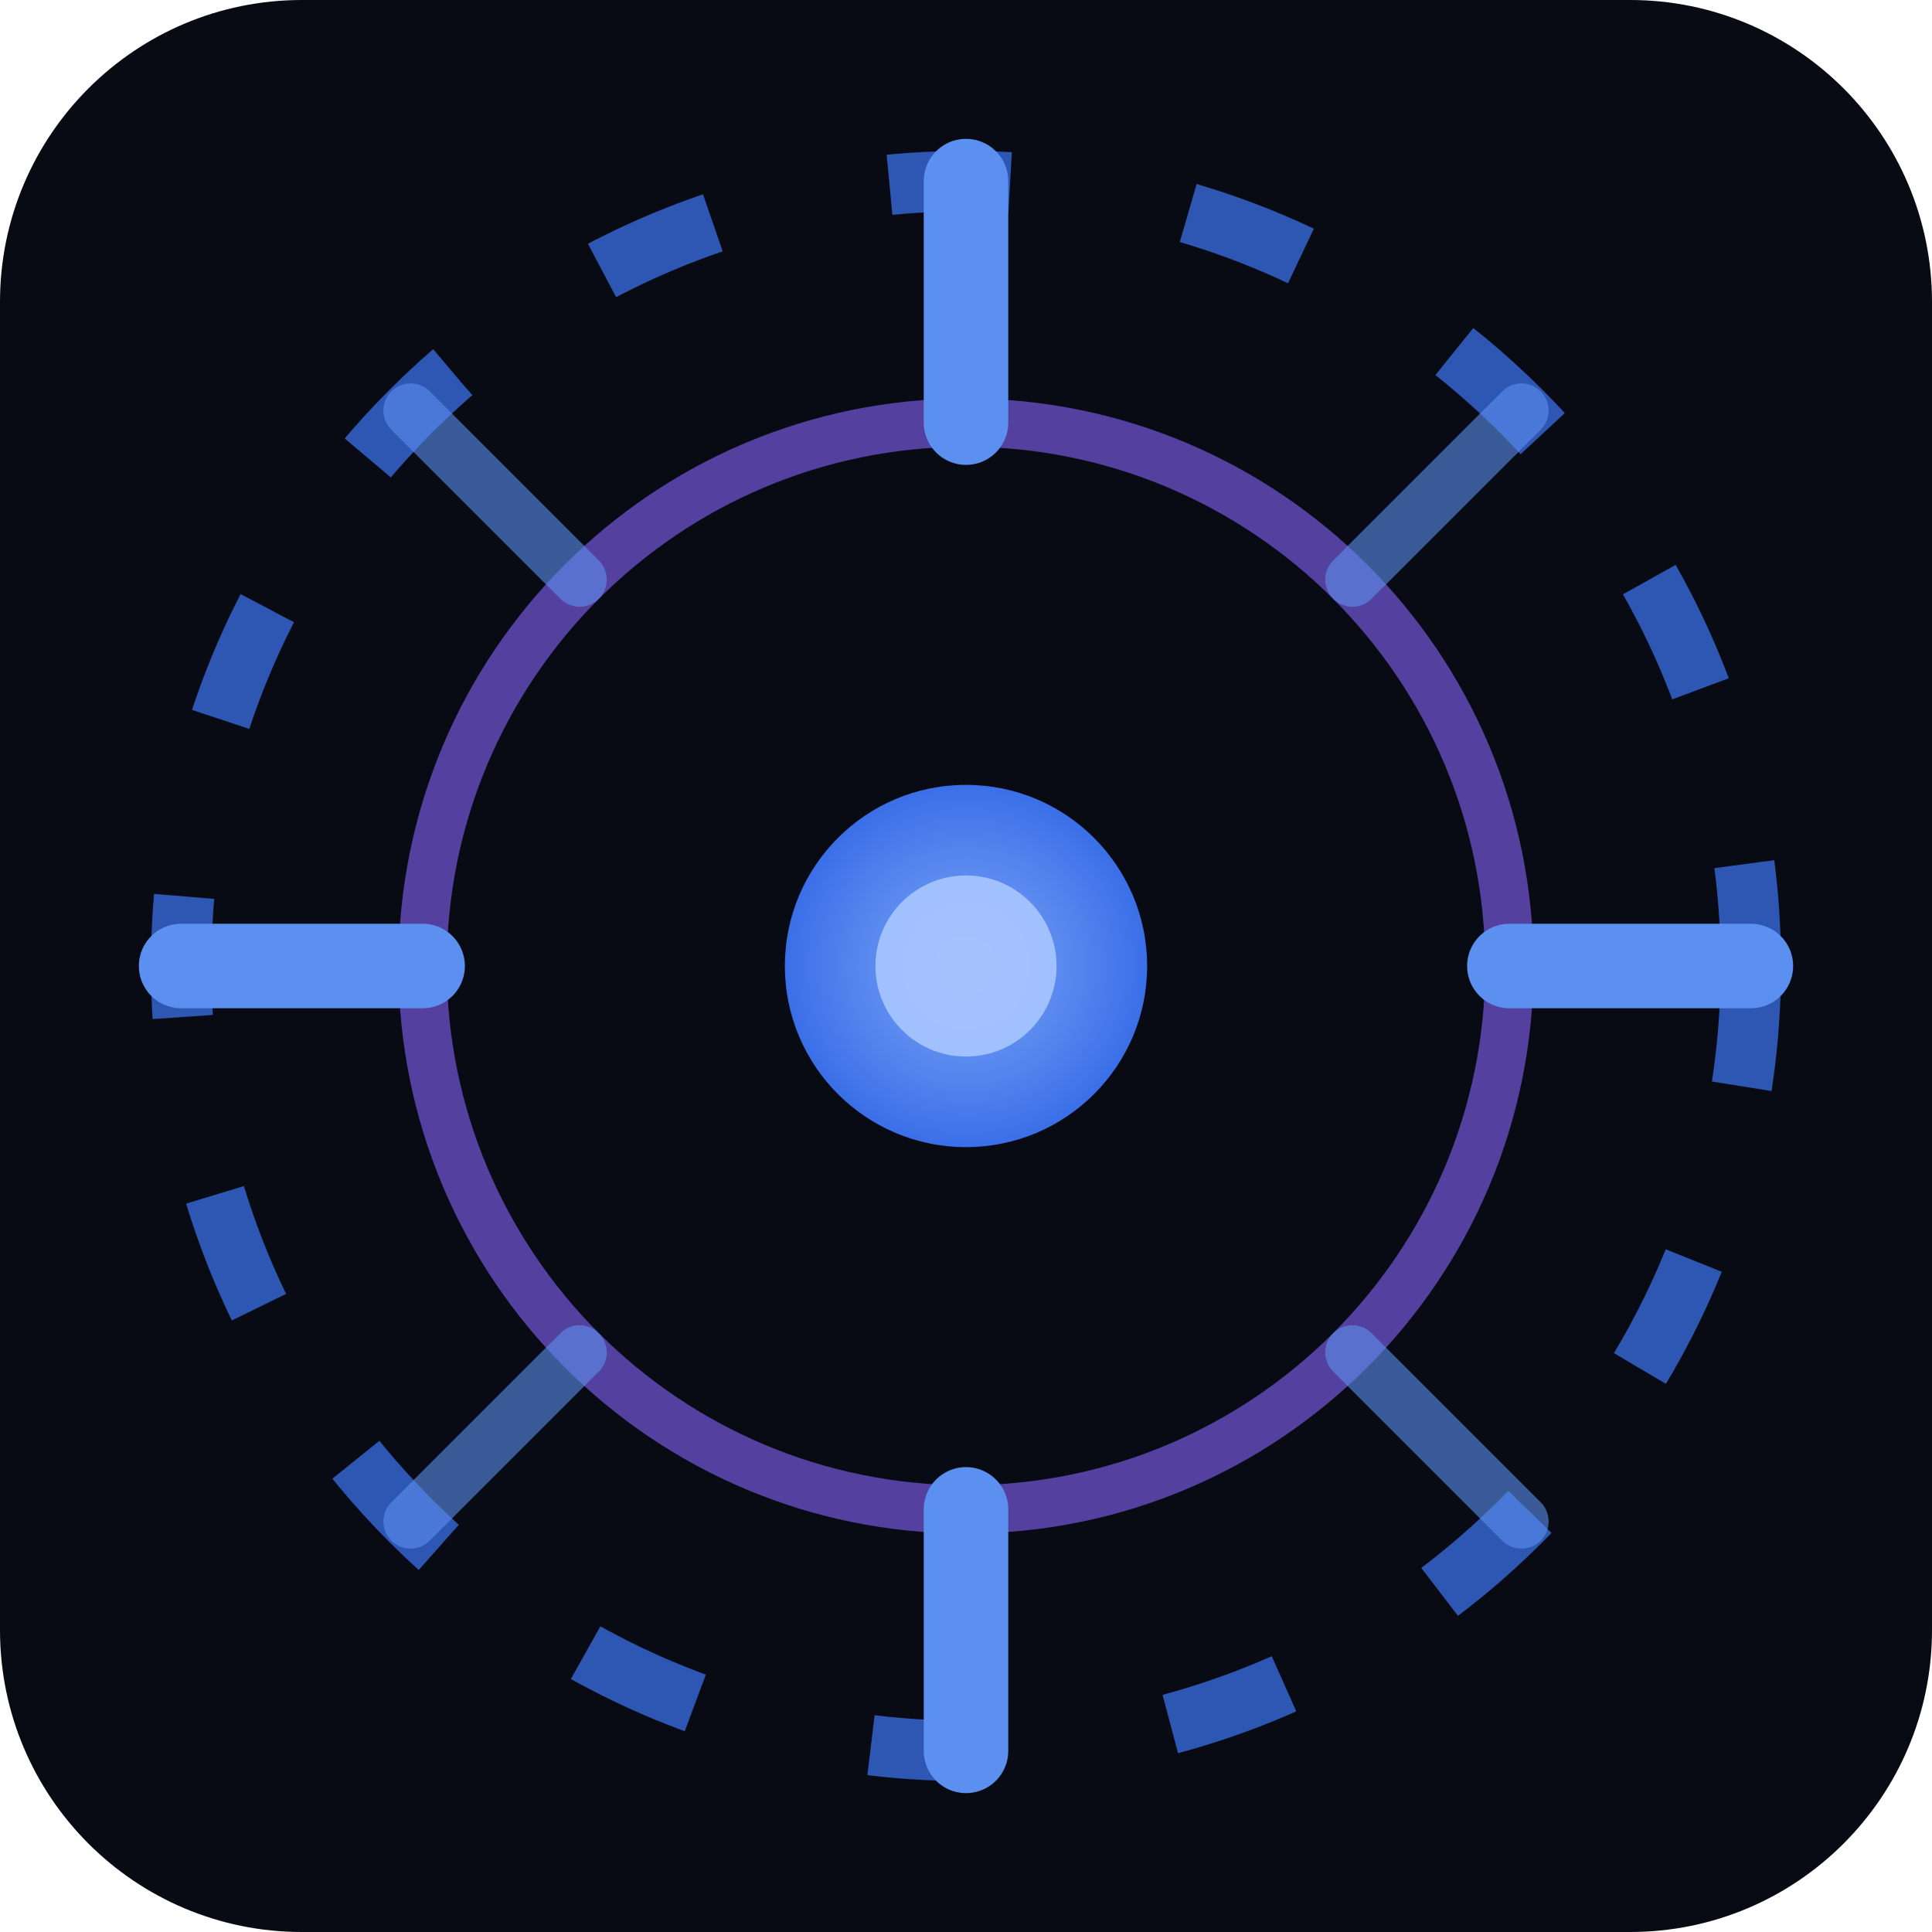
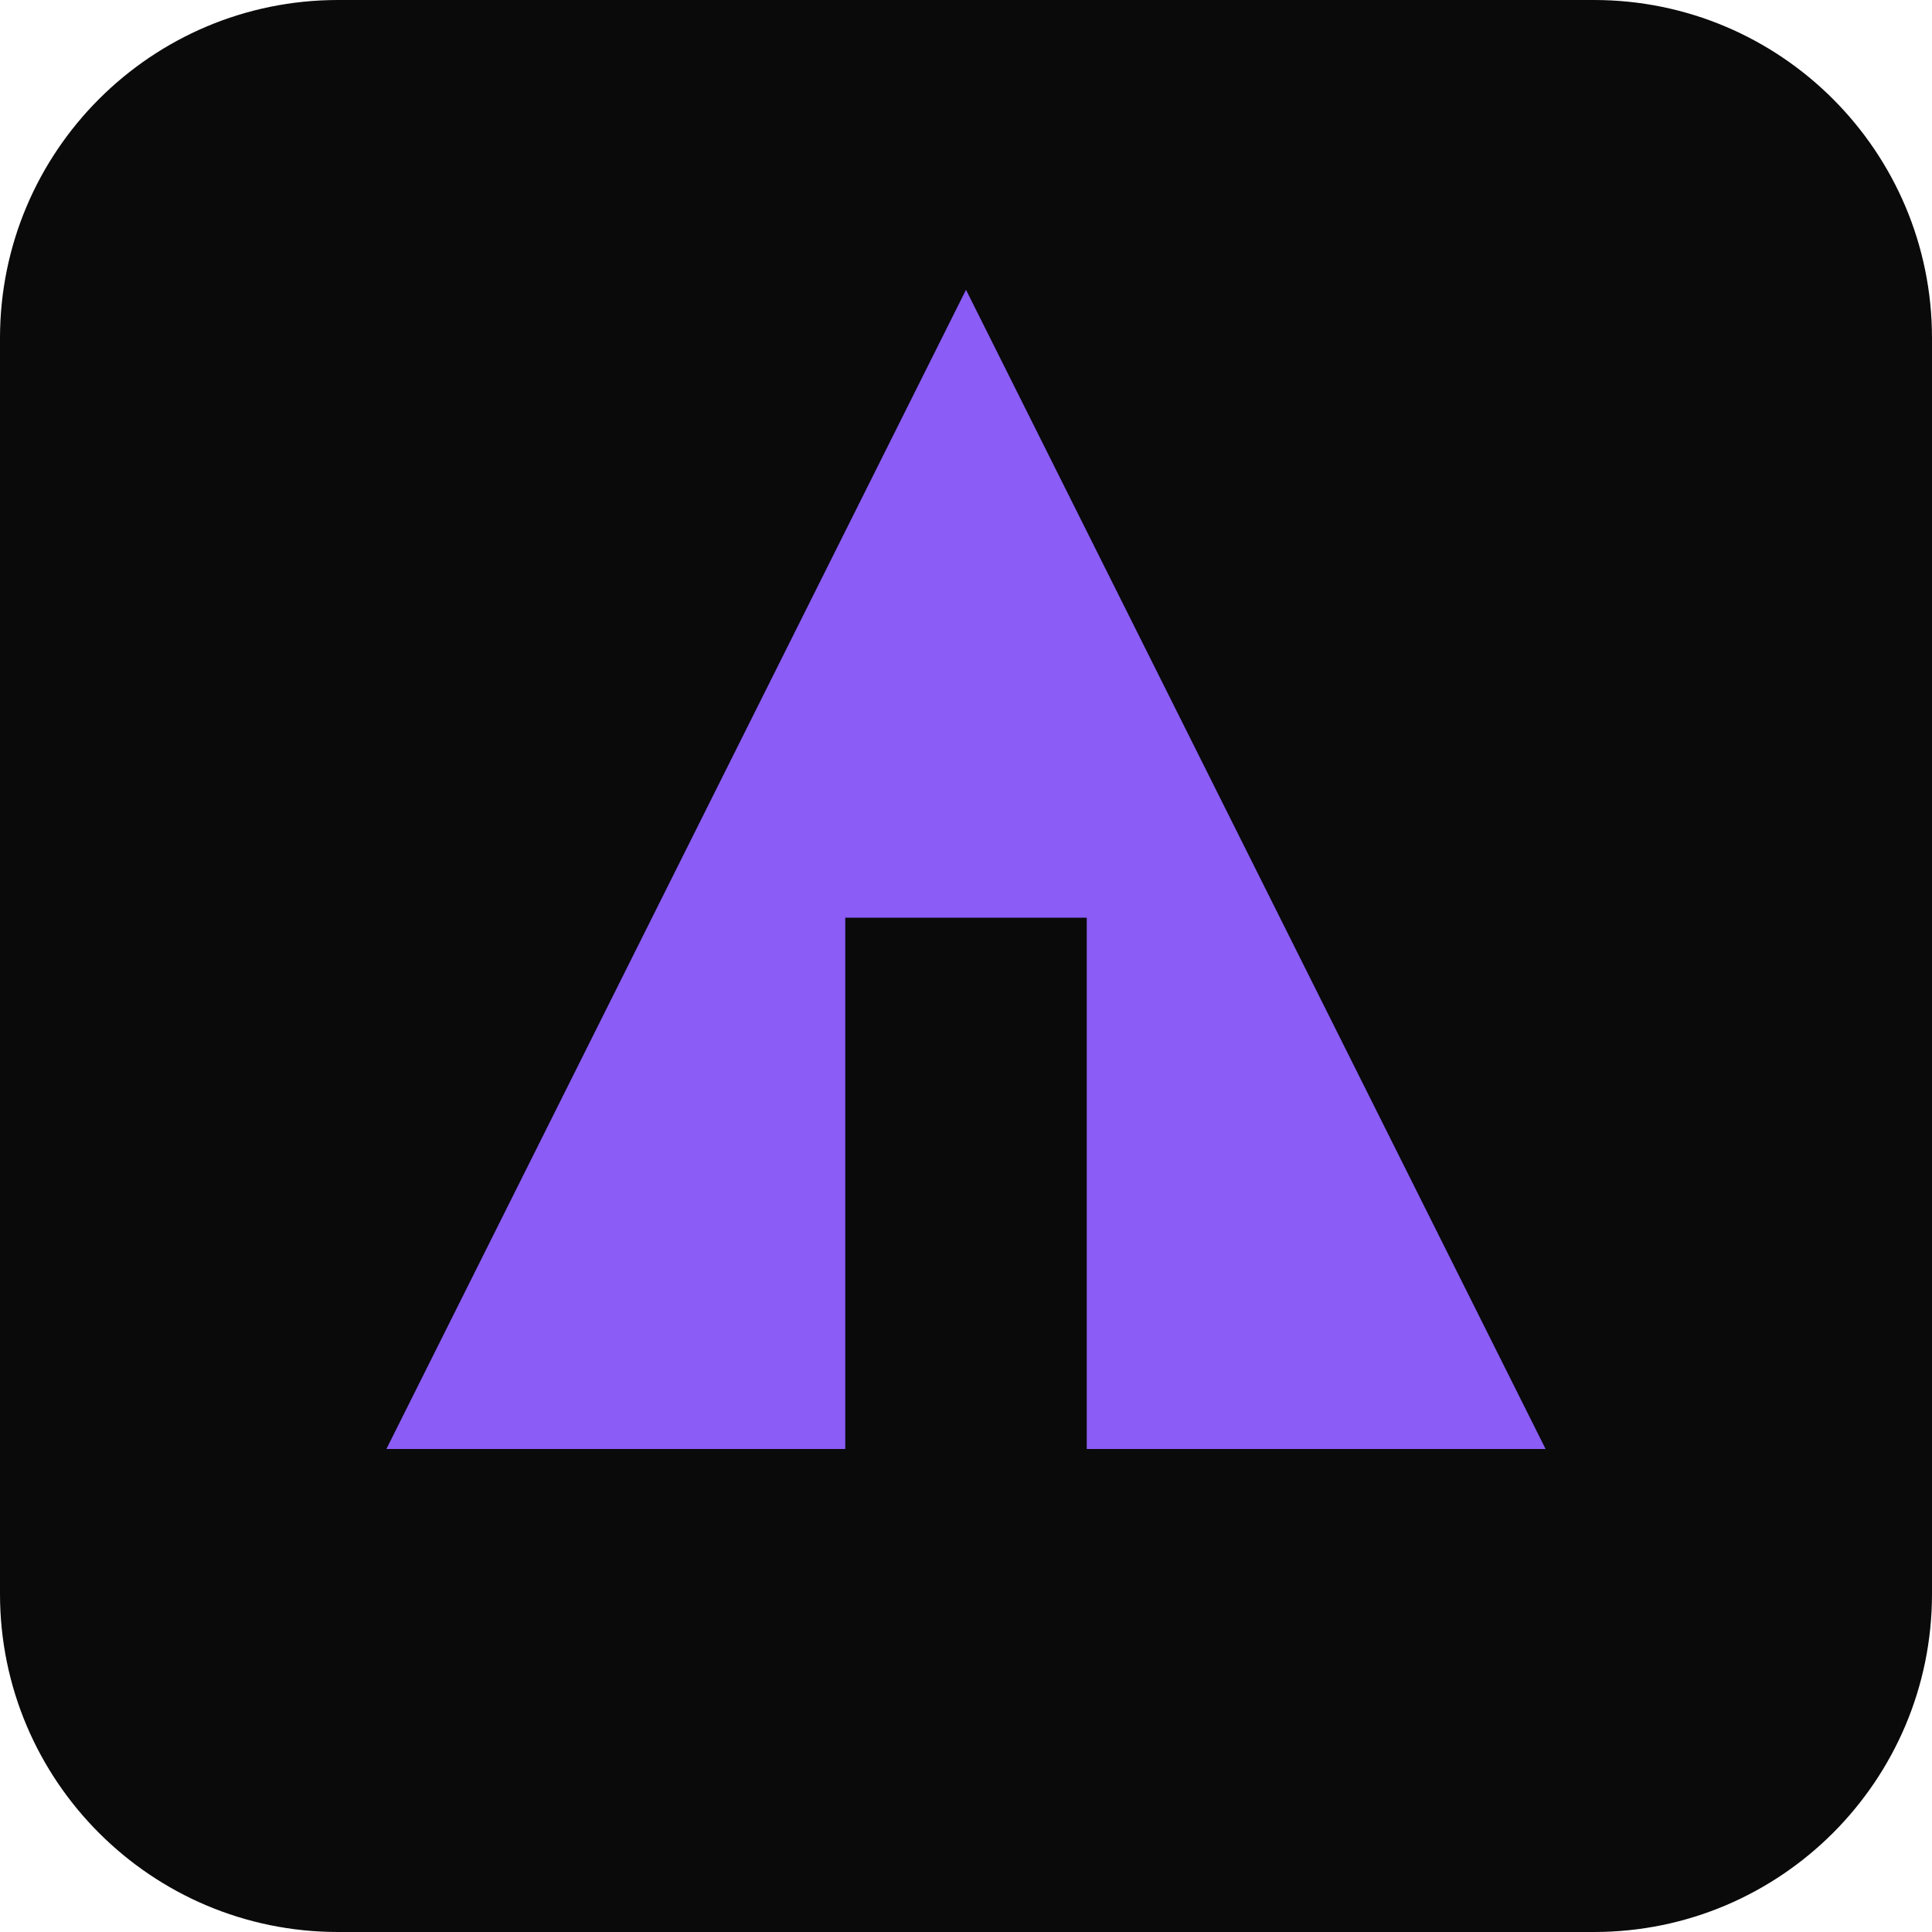
- <svg xmlns="http://www.w3.org/2000/svg" viewBox="0 0 32 32">
-   <defs>
-     <radialGradient id="lg" cx="50%" cy="50%" r="50%">
-       <stop offset="0%" stop-color="#7CA8F8" />
-       <stop offset="100%" stop-color="#3B6FE8" />
-     </radialGradient>
-   </defs>
-   <rect width="32" height="32" rx="5" fill="#080B14" />
-   <circle cx="16" cy="16" r="13" stroke="#3B6FE8" stroke-width="1" stroke-dasharray="2 3" fill="none" opacity="0.75" />
-   <circle cx="16" cy="16" r="9" stroke="#7C5CE8" stroke-width="0.8" fill="none" opacity="0.65" />
-   <line x1="16" y1="3" x2="16" y2="7" stroke="#5B8FF0" stroke-width="1.4" stroke-linecap="round" />
-   <line x1="25" y1="16" x2="29" y2="16" stroke="#5B8FF0" stroke-width="1.4" stroke-linecap="round" />
-   <line x1="16" y1="25" x2="16" y2="29" stroke="#5B8FF0" stroke-width="1.4" stroke-linecap="round" />
-   <line x1="3" y1="16" x2="7" y2="16" stroke="#5B8FF0" stroke-width="1.4" stroke-linecap="round" />
-   <line x1="22.4" y1="9.6" x2="25.2" y2="6.8" stroke="#5B8FF0" stroke-width="0.9" stroke-linecap="round" opacity="0.6" />
-   <line x1="22.4" y1="22.4" x2="25.2" y2="25.2" stroke="#5B8FF0" stroke-width="0.9" stroke-linecap="round" opacity="0.6" />
-   <line x1="9.6" y1="22.4" x2="6.8" y2="25.2" stroke="#5B8FF0" stroke-width="0.9" stroke-linecap="round" opacity="0.6" />
-   <line x1="9.6" y1="9.6" x2="6.8" y2="6.8" stroke="#5B8FF0" stroke-width="0.9" stroke-linecap="round" opacity="0.6" />
-   <circle cx="16" cy="16" r="3" fill="url(#lg)" />
-   <circle cx="16" cy="16" r="1.5" fill="#A8C5FF" opacity="0.9" />
+ <svg xmlns="http://www.w3.org/2000/svg" viewBox="0 0 40 40">
+   <rect width="40" height="40" rx="7" fill="#0A0A0A" />
+   <path d="M20 6 L32 30 L8 30 Z" fill="#8B5CF6" />
+   <rect x="17.5" y="19" width="5" height="11" fill="#0A0A0A" />
</svg>
